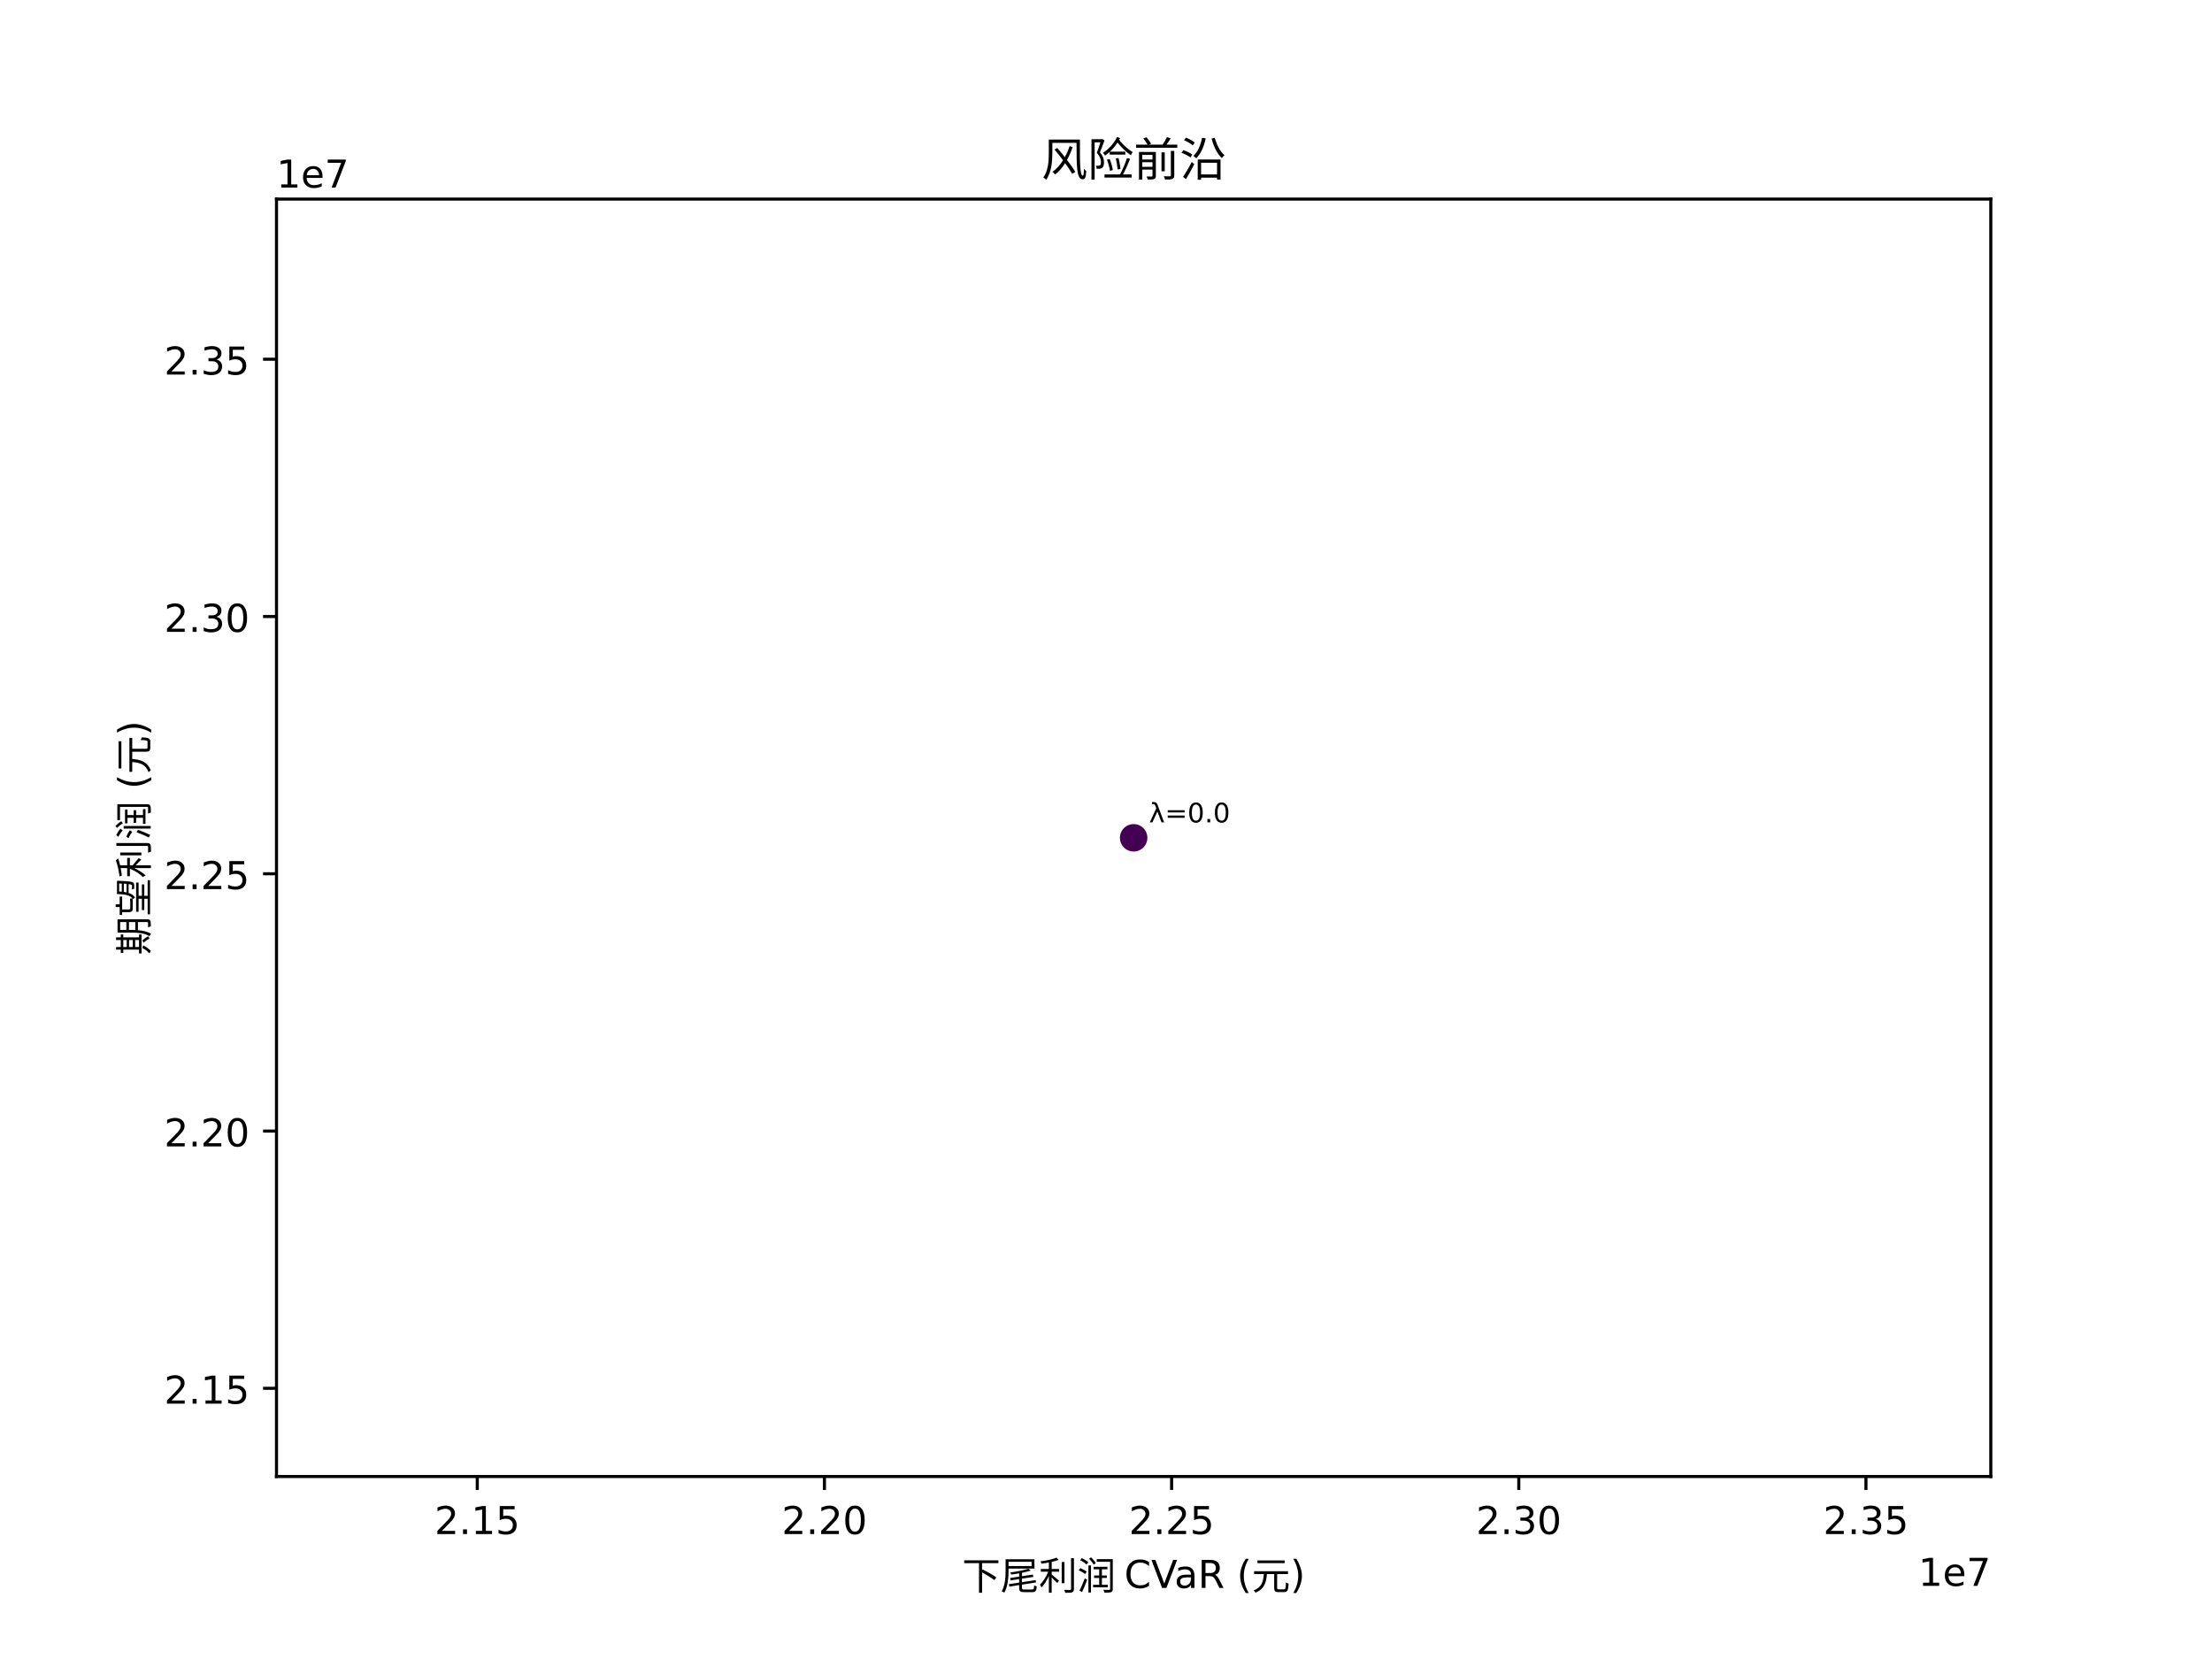
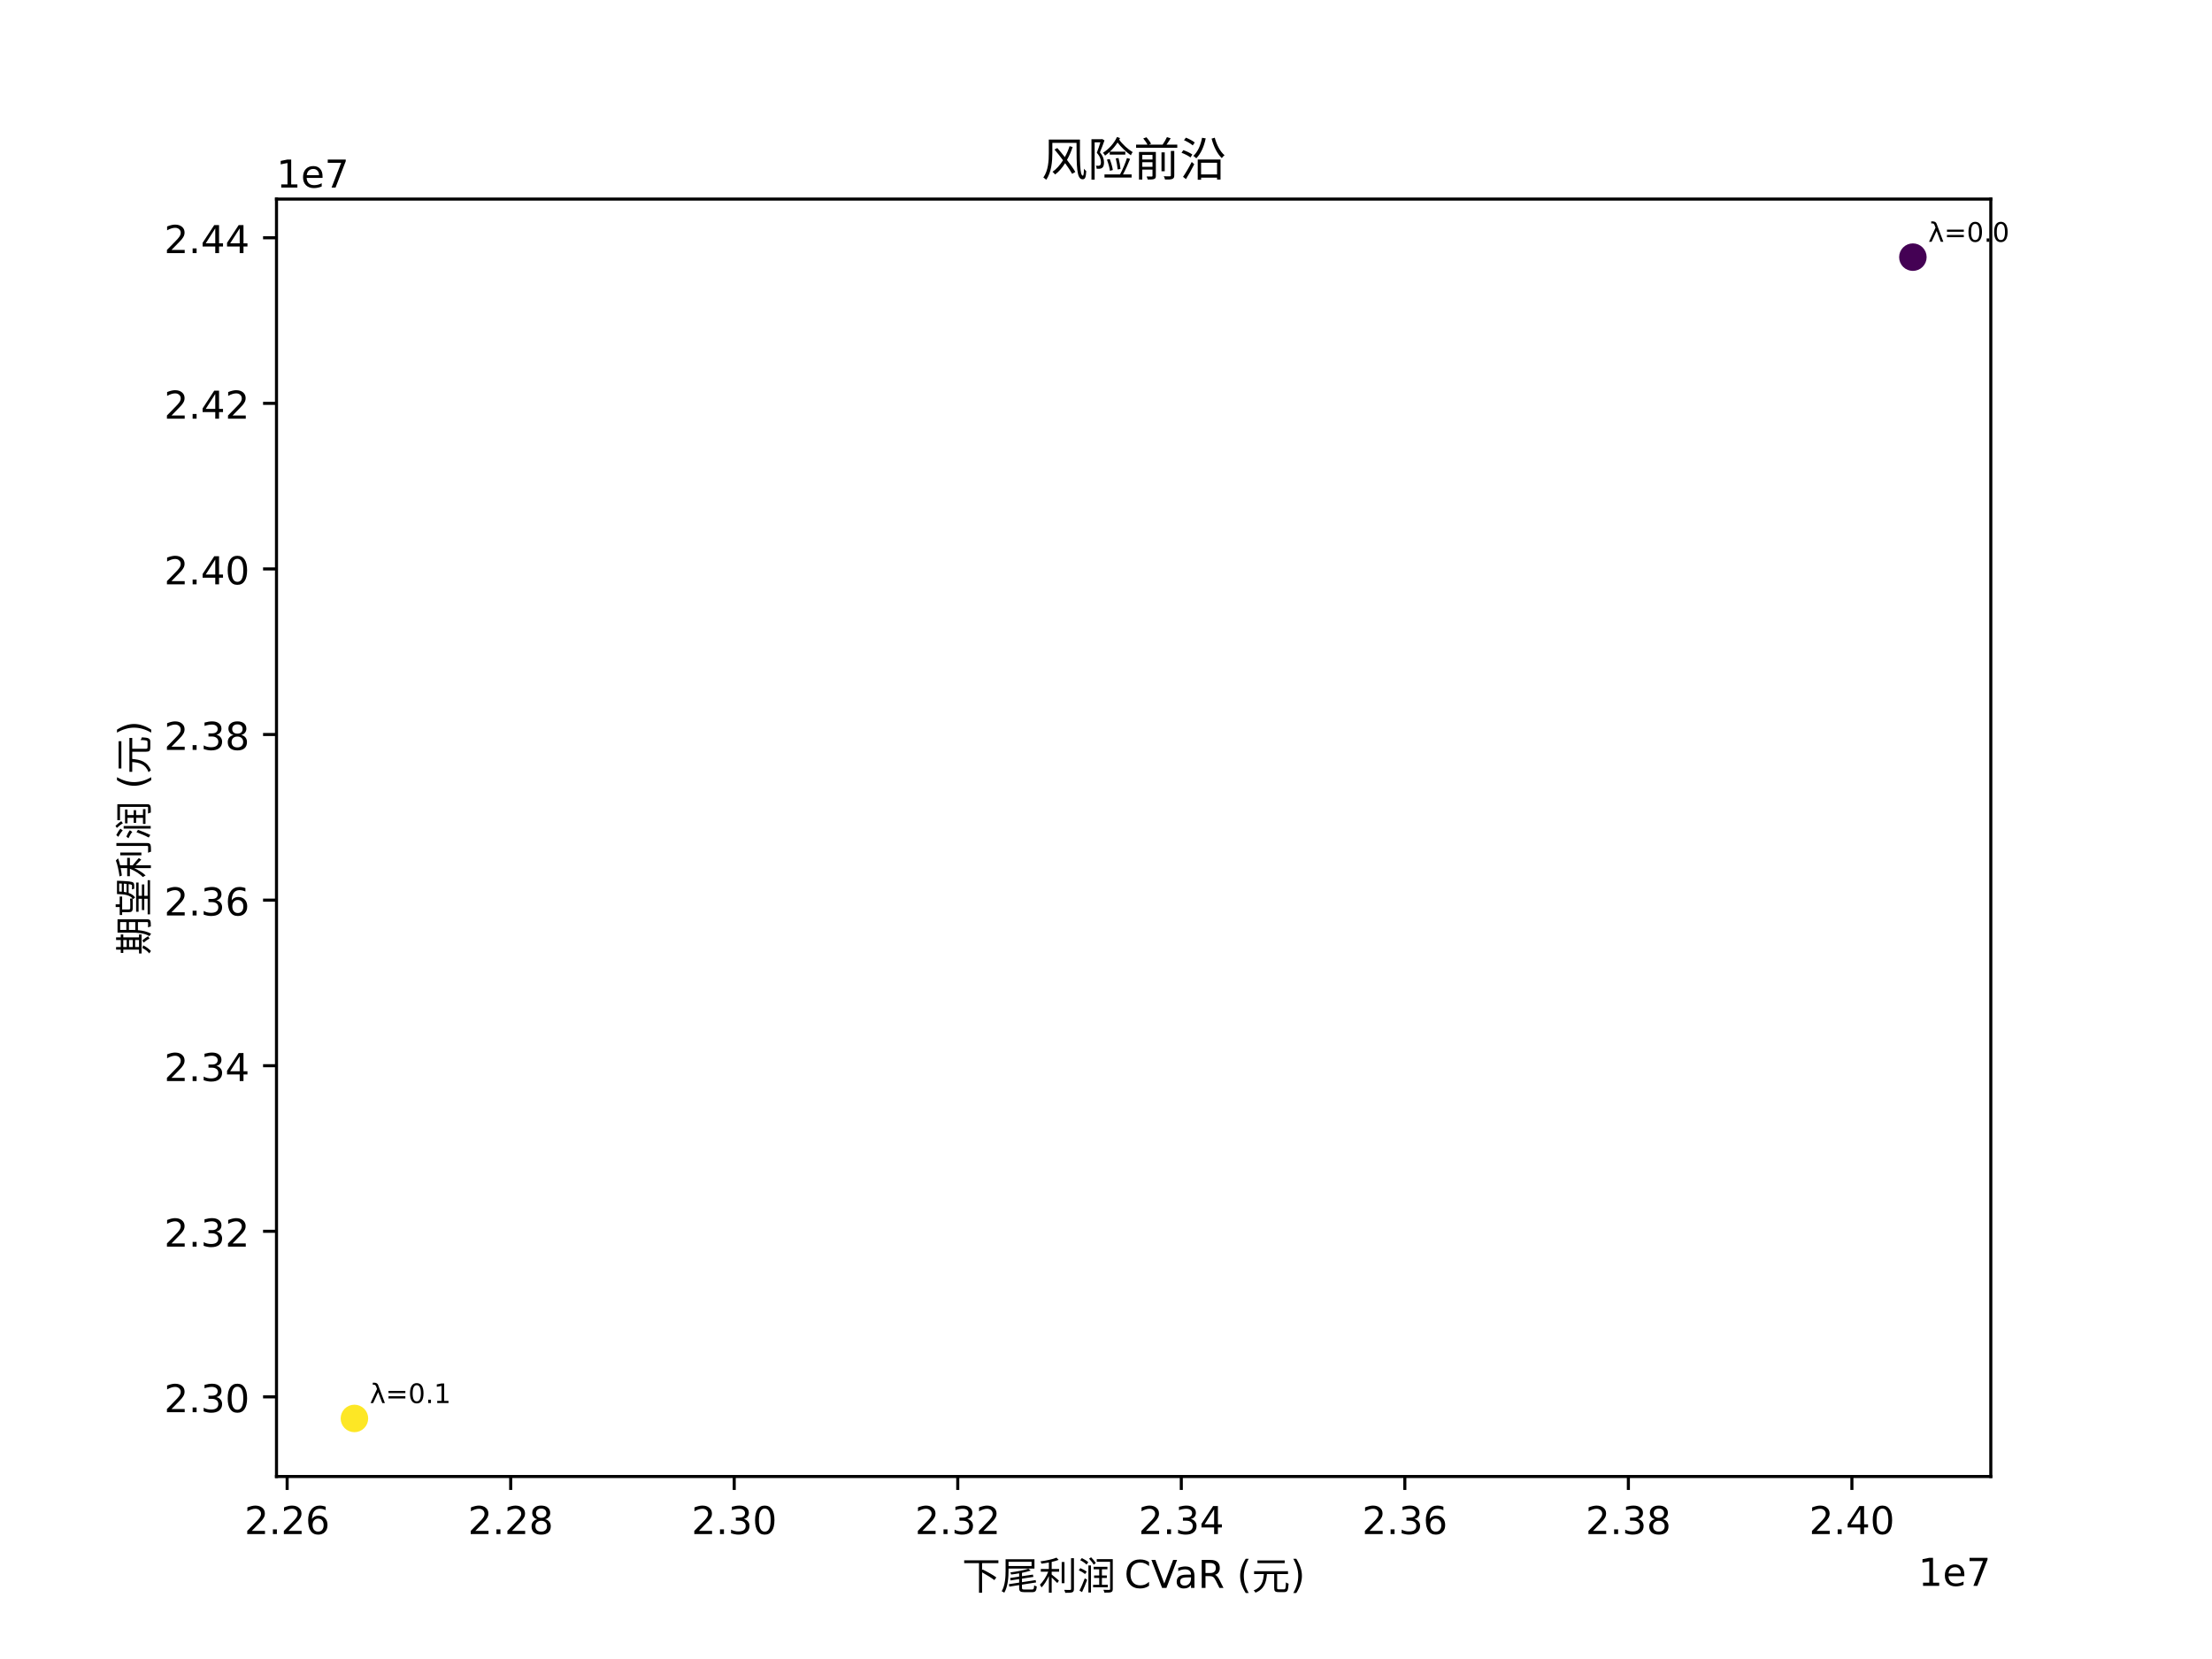
<svg xmlns="http://www.w3.org/2000/svg" xmlns:xlink="http://www.w3.org/1999/xlink" width="576pt" height="432pt" viewBox="0 0 576 432" version="1.1">
  <defs>
    <style type="text/css">*{stroke-linejoin: round; stroke-linecap: butt}</style>
  </defs>
  <g id="figure_1">
    <g id="patch_1">
      <path d="M 0 432  L 576 432  L 576 0  L 0 0  z " style="fill: #ffffff" />
    </g>
    <g id="axes_1">
      <g id="patch_2">
        <path d="M 72 384.48  L 518.4 384.48  L 518.4 51.84  L 72 51.84  z " style="fill: #ffffff" />
      </g>
      <g id="PathCollection_1">
        <defs>
-           <path id="mb80ef4deba" d="M 0 3.082  C 0.817 3.082 1.601 2.757 2.179 2.179  C 2.757 1.601 3.082 0.817 3.082 0  C 3.082 -0.817 2.757 -1.601 2.179 -2.179  C 1.601 -2.757 0.817 -3.082 0 -3.082  C -0.817 -3.082 -1.601 -2.757 -2.179 -2.179  C -2.757 -1.601 -3.082 -0.817 -3.082 0  C -3.082 0.817 -2.757 1.601 -2.179 2.179  C -1.601 2.757 -0.817 3.082 0 3.082  z " style="stroke: #440154" />
+           <path id="C0_0_5d48b3b26b" d="M 0 3.082  C 0.817 3.082 1.601 2.757 2.179 2.179  C 2.757 1.601 3.082 0.817 3.082 -0  C 3.082 -0.817 2.757 -1.601 2.179 -2.179  C 1.601 -2.757 0.817 -3.082 0 -3.082  C -0.817 -3.082 -1.601 -2.757 -2.179 -2.179  C -2.757 -1.601 -3.082 -0.817 -3.082 0  C -3.082 0.817 -2.757 1.601 -2.179 2.179  C -1.601 2.757 -0.817 3.082 0 3.082  z " />
        </defs>
-         <g clip-path="url(#p45c0c1b61e)">
-           <use xlink:href="#mb80ef4deba" x="295.2" y="218.16" style="fill: #440154; stroke: #440154" />
+         <g clip-path="url(#pbeb88db542)">
+           <use xlink:href="#C0_0_5d48b3b26b" x="498.109" y="66.96" style="fill: #440154; stroke: #440154" />
+         </g>
+         <g clip-path="url(#pbeb88db542)">
+           <use xlink:href="#C0_0_5d48b3b26b" x="92.291" y="369.36" style="fill: #fde725; stroke: #fde725" />
        </g>
      </g>
      <g id="matplotlib.axis_1">
        <g id="xtick_1">
          <g id="line2d_1">
            <defs>
-               <path id="m12197216be" d="M 0 0  L 0 3.5  " style="stroke: #000000; stroke-width: 0.8" />
+               <path id="m6513f21e8a" d="M 0 0  L 0 3.5  " style="stroke: #000000; stroke-width: 0.8" />
            </defs>
            <g>
-               <use xlink:href="#m12197216be" x="124.283" y="384.48" style="stroke: #000000; stroke-width: 0.8" />
+               <use xlink:href="#m6513f21e8a" x="74.773" y="384.48" style="stroke: #000000; stroke-width: 0.8" />
            </g>
          </g>
          <g id="text_1">
-             <text style="font-size: 10px; font-family: 'Microsoft YaHei', 'SimHei', 'DejaVu Sans', sans-serif; text-anchor: middle" x="124.283" y="399.474" transform="rotate(-0 124.2828 399.4737)">2.15</text>
+             <text style="font-size: 10px; font-family: 'Microsoft YaHei', 'SimHei', 'DejaVu Sans', sans-serif; text-anchor: middle" x="74.773" y="399.474" transform="rotate(-0 74.77336 399.4737)">2.26</text>
          </g>
        </g>
        <g id="xtick_2">
          <g id="line2d_2">
            <g>
-               <use xlink:href="#m12197216be" x="214.684" y="384.48" style="stroke: #000000; stroke-width: 0.8" />
+               <use xlink:href="#m6513f21e8a" x="132.982" y="384.48" style="stroke: #000000; stroke-width: 0.8" />
            </g>
          </g>
          <g id="text_2">
-             <text style="font-size: 10px; font-family: 'Microsoft YaHei', 'SimHei', 'DejaVu Sans', sans-serif; text-anchor: middle" x="214.684" y="399.474" transform="rotate(-0 214.6843 399.4737)">2.20</text>
+             <text style="font-size: 10px; font-family: 'Microsoft YaHei', 'SimHei', 'DejaVu Sans', sans-serif; text-anchor: middle" x="132.982" y="399.474" transform="rotate(-0 132.9818 399.4737)">2.28</text>
          </g>
        </g>
        <g id="xtick_3">
          <g id="line2d_3">
            <g>
-               <use xlink:href="#m12197216be" x="305.086" y="384.48" style="stroke: #000000; stroke-width: 0.8" />
+               <use xlink:href="#m6513f21e8a" x="191.19" y="384.48" style="stroke: #000000; stroke-width: 0.8" />
            </g>
          </g>
          <g id="text_3">
-             <text style="font-size: 10px; font-family: 'Microsoft YaHei', 'SimHei', 'DejaVu Sans', sans-serif; text-anchor: middle" x="305.086" y="399.474" transform="rotate(-0 305.0858 399.4737)">2.25</text>
+             <text style="font-size: 10px; font-family: 'Microsoft YaHei', 'SimHei', 'DejaVu Sans', sans-serif; text-anchor: middle" x="191.19" y="399.474" transform="rotate(-0 191.1902 399.4737)">2.30</text>
          </g>
        </g>
        <g id="xtick_4">
          <g id="line2d_4">
            <g>
-               <use xlink:href="#m12197216be" x="395.487" y="384.48" style="stroke: #000000; stroke-width: 0.8" />
+               <use xlink:href="#m6513f21e8a" x="249.399" y="384.48" style="stroke: #000000; stroke-width: 0.8" />
            </g>
          </g>
          <g id="text_4">
-             <text style="font-size: 10px; font-family: 'Microsoft YaHei', 'SimHei', 'DejaVu Sans', sans-serif; text-anchor: middle" x="395.487" y="399.474" transform="rotate(-0 395.4873 399.4737)">2.30</text>
+             <text style="font-size: 10px; font-family: 'Microsoft YaHei', 'SimHei', 'DejaVu Sans', sans-serif; text-anchor: middle" x="249.399" y="399.474" transform="rotate(-0 249.3986 399.4737)">2.32</text>
          </g>
        </g>
        <g id="xtick_5">
          <g id="line2d_5">
            <g>
-               <use xlink:href="#m12197216be" x="485.889" y="384.48" style="stroke: #000000; stroke-width: 0.8" />
+               <use xlink:href="#m6513f21e8a" x="307.607" y="384.48" style="stroke: #000000; stroke-width: 0.8" />
            </g>
          </g>
          <g id="text_5">
-             <text style="font-size: 10px; font-family: 'Microsoft YaHei', 'SimHei', 'DejaVu Sans', sans-serif; text-anchor: middle" x="485.889" y="399.474" transform="rotate(-0 485.8888 399.4737)">2.35</text>
-           </g>
-         </g>
-         <g id="text_6">
+             <text style="font-size: 10px; font-family: 'Microsoft YaHei', 'SimHei', 'DejaVu Sans', sans-serif; text-anchor: middle" x="307.607" y="399.474" transform="rotate(-0 307.607 399.4737)">2.34</text>
+           </g>
+         </g>
+         <g id="xtick_6">
+           <g id="line2d_6">
+             <g>
+               <use xlink:href="#m6513f21e8a" x="365.815" y="384.48" style="stroke: #000000; stroke-width: 0.8" />
+             </g>
+           </g>
+           <g id="text_6">
+             <text style="font-size: 10px; font-family: 'Microsoft YaHei', 'SimHei', 'DejaVu Sans', sans-serif; text-anchor: middle" x="365.815" y="399.474" transform="rotate(-0 365.8154 399.4737)">2.36</text>
+           </g>
+         </g>
+         <g id="xtick_7">
+           <g id="line2d_7">
+             <g>
+               <use xlink:href="#m6513f21e8a" x="424.024" y="384.48" style="stroke: #000000; stroke-width: 0.8" />
+             </g>
+           </g>
+           <g id="text_7">
+             <text style="font-size: 10px; font-family: 'Microsoft YaHei', 'SimHei', 'DejaVu Sans', sans-serif; text-anchor: middle" x="424.024" y="399.474" transform="rotate(-0 424.0238 399.4737)">2.38</text>
+           </g>
+         </g>
+         <g id="xtick_8">
+           <g id="line2d_8">
+             <g>
+               <use xlink:href="#m6513f21e8a" x="482.232" y="384.48" style="stroke: #000000; stroke-width: 0.8" />
+             </g>
+           </g>
+           <g id="text_8">
+             <text style="font-size: 10px; font-family: 'Microsoft YaHei', 'SimHei', 'DejaVu Sans', sans-serif; text-anchor: middle" x="482.232" y="399.474" transform="rotate(-0 482.2322 399.4737)">2.40</text>
+           </g>
+         </g>
+         <g id="text_9">
          <text style="font-size: 10px; font-family: 'Microsoft YaHei', 'SimHei', 'DejaVu Sans', sans-serif; text-anchor: middle" x="295.2" y="413.953" transform="rotate(-0 295.2 413.9534)">下尾利润 CVaR (元)</text>
        </g>
-         <g id="text_7">
+         <g id="text_10">
          <text style="font-size: 10px; font-family: 'Microsoft YaHei', 'SimHei', 'DejaVu Sans', sans-serif; text-anchor: end" x="518.4" y="412.953" transform="rotate(-0 518.4 412.9534)">1e7</text>
        </g>
      </g>
      <g id="matplotlib.axis_2">
        <g id="ytick_1">
-           <g id="line2d_6">
+           <g id="line2d_9">
            <defs>
-               <path id="mbecfa88da9" d="M 0 0  L -3.5 0  " style="stroke: #000000; stroke-width: 0.8" />
+               <path id="m3cb70cc57d" d="M 0 0  L -3.5 0  " style="stroke: #000000; stroke-width: 0.8" />
            </defs>
            <g>
-               <use xlink:href="#mbecfa88da9" x="72" y="361.514" style="stroke: #000000; stroke-width: 0.8" />
-             </g>
-           </g>
-           <g id="text_8">
-             <text style="font-size: 10px; font-family: 'Microsoft YaHei', 'SimHei', 'DejaVu Sans', sans-serif; text-anchor: end" x="65" y="365.511" transform="rotate(-0 65 365.5113)">2.15</text>
+               <use xlink:href="#m3cb70cc57d" x="72" y="363.742" style="stroke: #000000; stroke-width: 0.8" />
+             </g>
+           </g>
+           <g id="text_11">
+             <text style="font-size: 10px; font-family: 'Microsoft YaHei', 'SimHei', 'DejaVu Sans', sans-serif; text-anchor: end" x="65" y="367.739" transform="rotate(-0 65 367.7392)">2.30</text>
          </g>
        </g>
        <g id="ytick_2">
-           <g id="line2d_7">
-             <g>
-               <use xlink:href="#mbecfa88da9" x="72" y="294.523" style="stroke: #000000; stroke-width: 0.8" />
-             </g>
-           </g>
-           <g id="text_9">
-             <text style="font-size: 10px; font-family: 'Microsoft YaHei', 'SimHei', 'DejaVu Sans', sans-serif; text-anchor: end" x="65" y="298.52" transform="rotate(-0 65 298.5195)">2.20</text>
+           <g id="line2d_10">
+             <g>
+               <use xlink:href="#m3cb70cc57d" x="72" y="320.624" style="stroke: #000000; stroke-width: 0.8" />
+             </g>
+           </g>
+           <g id="text_12">
+             <text style="font-size: 10px; font-family: 'Microsoft YaHei', 'SimHei', 'DejaVu Sans', sans-serif; text-anchor: end" x="65" y="324.621" transform="rotate(-0 65 324.6209)">2.32</text>
          </g>
        </g>
        <g id="ytick_3">
-           <g id="line2d_8">
-             <g>
-               <use xlink:href="#mbecfa88da9" x="72" y="227.531" style="stroke: #000000; stroke-width: 0.8" />
-             </g>
-           </g>
-           <g id="text_10">
-             <text style="font-size: 10px; font-family: 'Microsoft YaHei', 'SimHei', 'DejaVu Sans', sans-serif; text-anchor: end" x="65" y="231.528" transform="rotate(-0 65 231.5278)">2.25</text>
+           <g id="line2d_11">
+             <g>
+               <use xlink:href="#m3cb70cc57d" x="72" y="277.506" style="stroke: #000000; stroke-width: 0.8" />
+             </g>
+           </g>
+           <g id="text_13">
+             <text style="font-size: 10px; font-family: 'Microsoft YaHei', 'SimHei', 'DejaVu Sans', sans-serif; text-anchor: end" x="65" y="281.503" transform="rotate(-0 65 281.5026)">2.34</text>
          </g>
        </g>
        <g id="ytick_4">
-           <g id="line2d_9">
-             <g>
-               <use xlink:href="#mbecfa88da9" x="72" y="160.539" style="stroke: #000000; stroke-width: 0.8" />
-             </g>
-           </g>
-           <g id="text_11">
-             <text style="font-size: 10px; font-family: 'Microsoft YaHei', 'SimHei', 'DejaVu Sans', sans-serif; text-anchor: end" x="65" y="164.536" transform="rotate(-0 65 164.536)">2.30</text>
+           <g id="line2d_12">
+             <g>
+               <use xlink:href="#m3cb70cc57d" x="72" y="234.387" style="stroke: #000000; stroke-width: 0.8" />
+             </g>
+           </g>
+           <g id="text_14">
+             <text style="font-size: 10px; font-family: 'Microsoft YaHei', 'SimHei', 'DejaVu Sans', sans-serif; text-anchor: end" x="65" y="238.384" transform="rotate(-0 65 238.3842)">2.36</text>
          </g>
        </g>
        <g id="ytick_5">
-           <g id="line2d_10">
-             <g>
-               <use xlink:href="#mbecfa88da9" x="72" y="93.547" style="stroke: #000000; stroke-width: 0.8" />
-             </g>
-           </g>
-           <g id="text_12">
-             <text style="font-size: 10px; font-family: 'Microsoft YaHei', 'SimHei', 'DejaVu Sans', sans-serif; text-anchor: end" x="65" y="97.544" transform="rotate(-0 65 97.54426)">2.35</text>
-           </g>
-         </g>
-         <g id="text_13">
+           <g id="line2d_13">
+             <g>
+               <use xlink:href="#m3cb70cc57d" x="72" y="191.269" style="stroke: #000000; stroke-width: 0.8" />
+             </g>
+           </g>
+           <g id="text_15">
+             <text style="font-size: 10px; font-family: 'Microsoft YaHei', 'SimHei', 'DejaVu Sans', sans-serif; text-anchor: end" x="65" y="195.266" transform="rotate(-0 65 195.2659)">2.38</text>
+           </g>
+         </g>
+         <g id="ytick_6">
+           <g id="line2d_14">
+             <g>
+               <use xlink:href="#m3cb70cc57d" x="72" y="148.151" style="stroke: #000000; stroke-width: 0.8" />
+             </g>
+           </g>
+           <g id="text_16">
+             <text style="font-size: 10px; font-family: 'Microsoft YaHei', 'SimHei', 'DejaVu Sans', sans-serif; text-anchor: end" x="65" y="152.148" transform="rotate(-0 65 152.1476)">2.40</text>
+           </g>
+         </g>
+         <g id="ytick_7">
+           <g id="line2d_15">
+             <g>
+               <use xlink:href="#m3cb70cc57d" x="72" y="105.032" style="stroke: #000000; stroke-width: 0.8" />
+             </g>
+           </g>
+           <g id="text_17">
+             <text style="font-size: 10px; font-family: 'Microsoft YaHei', 'SimHei', 'DejaVu Sans', sans-serif; text-anchor: end" x="65" y="109.029" transform="rotate(-0 65 109.0293)">2.42</text>
+           </g>
+         </g>
+         <g id="ytick_8">
+           <g id="line2d_16">
+             <g>
+               <use xlink:href="#m3cb70cc57d" x="72" y="61.914" style="stroke: #000000; stroke-width: 0.8" />
+             </g>
+           </g>
+           <g id="text_18">
+             <text style="font-size: 10px; font-family: 'Microsoft YaHei', 'SimHei', 'DejaVu Sans', sans-serif; text-anchor: end" x="65" y="65.911" transform="rotate(-0 65 65.91098)">2.44</text>
+           </g>
+         </g>
+         <g id="text_19">
          <text style="font-size: 10px; font-family: 'Microsoft YaHei', 'SimHei', 'DejaVu Sans', sans-serif; text-anchor: middle" x="38.514" y="218.16" transform="rotate(-90 38.51406 218.16)">期望利润 (元)</text>
        </g>
-         <g id="text_14">
+         <g id="text_20">
          <text style="font-size: 10px; font-family: 'Microsoft YaHei', 'SimHei', 'DejaVu Sans', sans-serif; text-anchor: start" x="72" y="48.84" transform="rotate(-0 72 48.84)">1e7</text>
        </g>
      </g>
      <g id="patch_3">
        <path d="M 72 384.48  L 72 51.84  " style="fill: none; stroke: #000000; stroke-width: 0.8; stroke-linejoin: miter; stroke-linecap: square" />
      </g>
      <g id="patch_4">
        <path d="M 518.4 384.48  L 518.4 51.84  " style="fill: none; stroke: #000000; stroke-width: 0.8; stroke-linejoin: miter; stroke-linecap: square" />
      </g>
      <g id="patch_5">
        <path d="M 72 384.48  L 518.4 384.48  " style="fill: none; stroke: #000000; stroke-width: 0.8; stroke-linejoin: miter; stroke-linecap: square" />
      </g>
      <g id="patch_6">
        <path d="M 72 51.84  L 518.4 51.84  " style="fill: none; stroke: #000000; stroke-width: 0.8; stroke-linejoin: miter; stroke-linecap: square" />
      </g>
-       <g id="text_15">
-         <text style="font-size: 7px; font-family: 'Microsoft YaHei', 'SimHei', 'DejaVu Sans', sans-serif; text-anchor: start" x="299.2" y="214.16" transform="rotate(-0 299.2 214.16)">λ=0.0</text>
-       </g>
-       <g id="text_16">
+       <g id="text_21">
+         <text style="font-size: 7px; font-family: 'Microsoft YaHei', 'SimHei', 'DejaVu Sans', sans-serif; text-anchor: start" x="502.109" y="62.96" transform="rotate(-0 502.1091 62.96)">λ=0.0</text>
+       </g>
+       <g id="text_22">
+         <text style="font-size: 7px; font-family: 'Microsoft YaHei', 'SimHei', 'DejaVu Sans', sans-serif; text-anchor: start" x="96.291" y="365.36" transform="rotate(-0 96.29091 365.36)">λ=0.1</text>
+       </g>
+       <g id="text_23">
        <text style="font-size: 12px; font-family: 'Microsoft YaHei', 'SimHei', 'DejaVu Sans', sans-serif; text-anchor: middle" x="295.2" y="45.84" transform="rotate(-0 295.2 45.84)">风险前沿</text>
      </g>
    </g>
  </g>
  <defs>
-     <clipPath id="p45c0c1b61e">
+     <clipPath id="pbeb88db542">
      <rect x="72" y="51.84" width="446.4" height="332.64" />
    </clipPath>
  </defs>
</svg>
